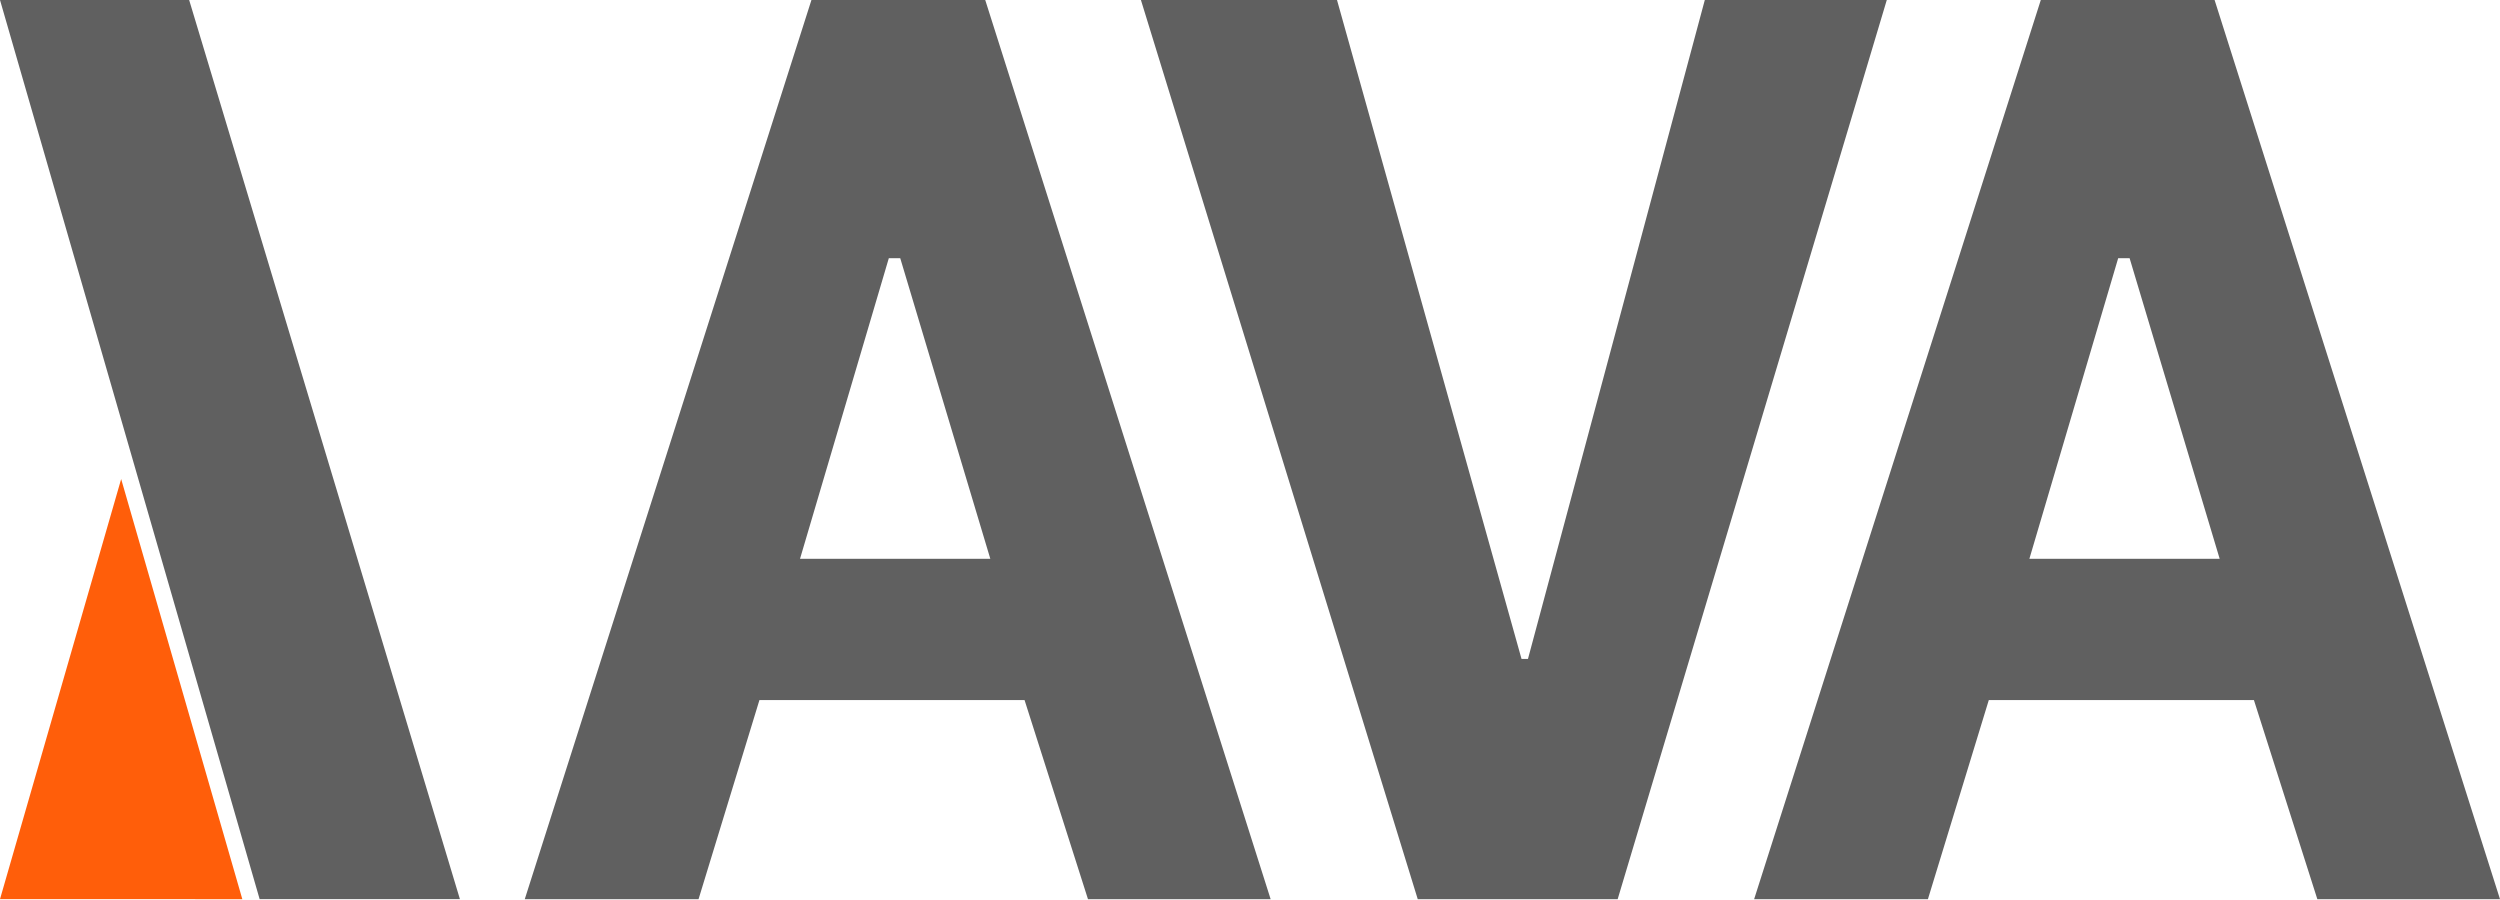
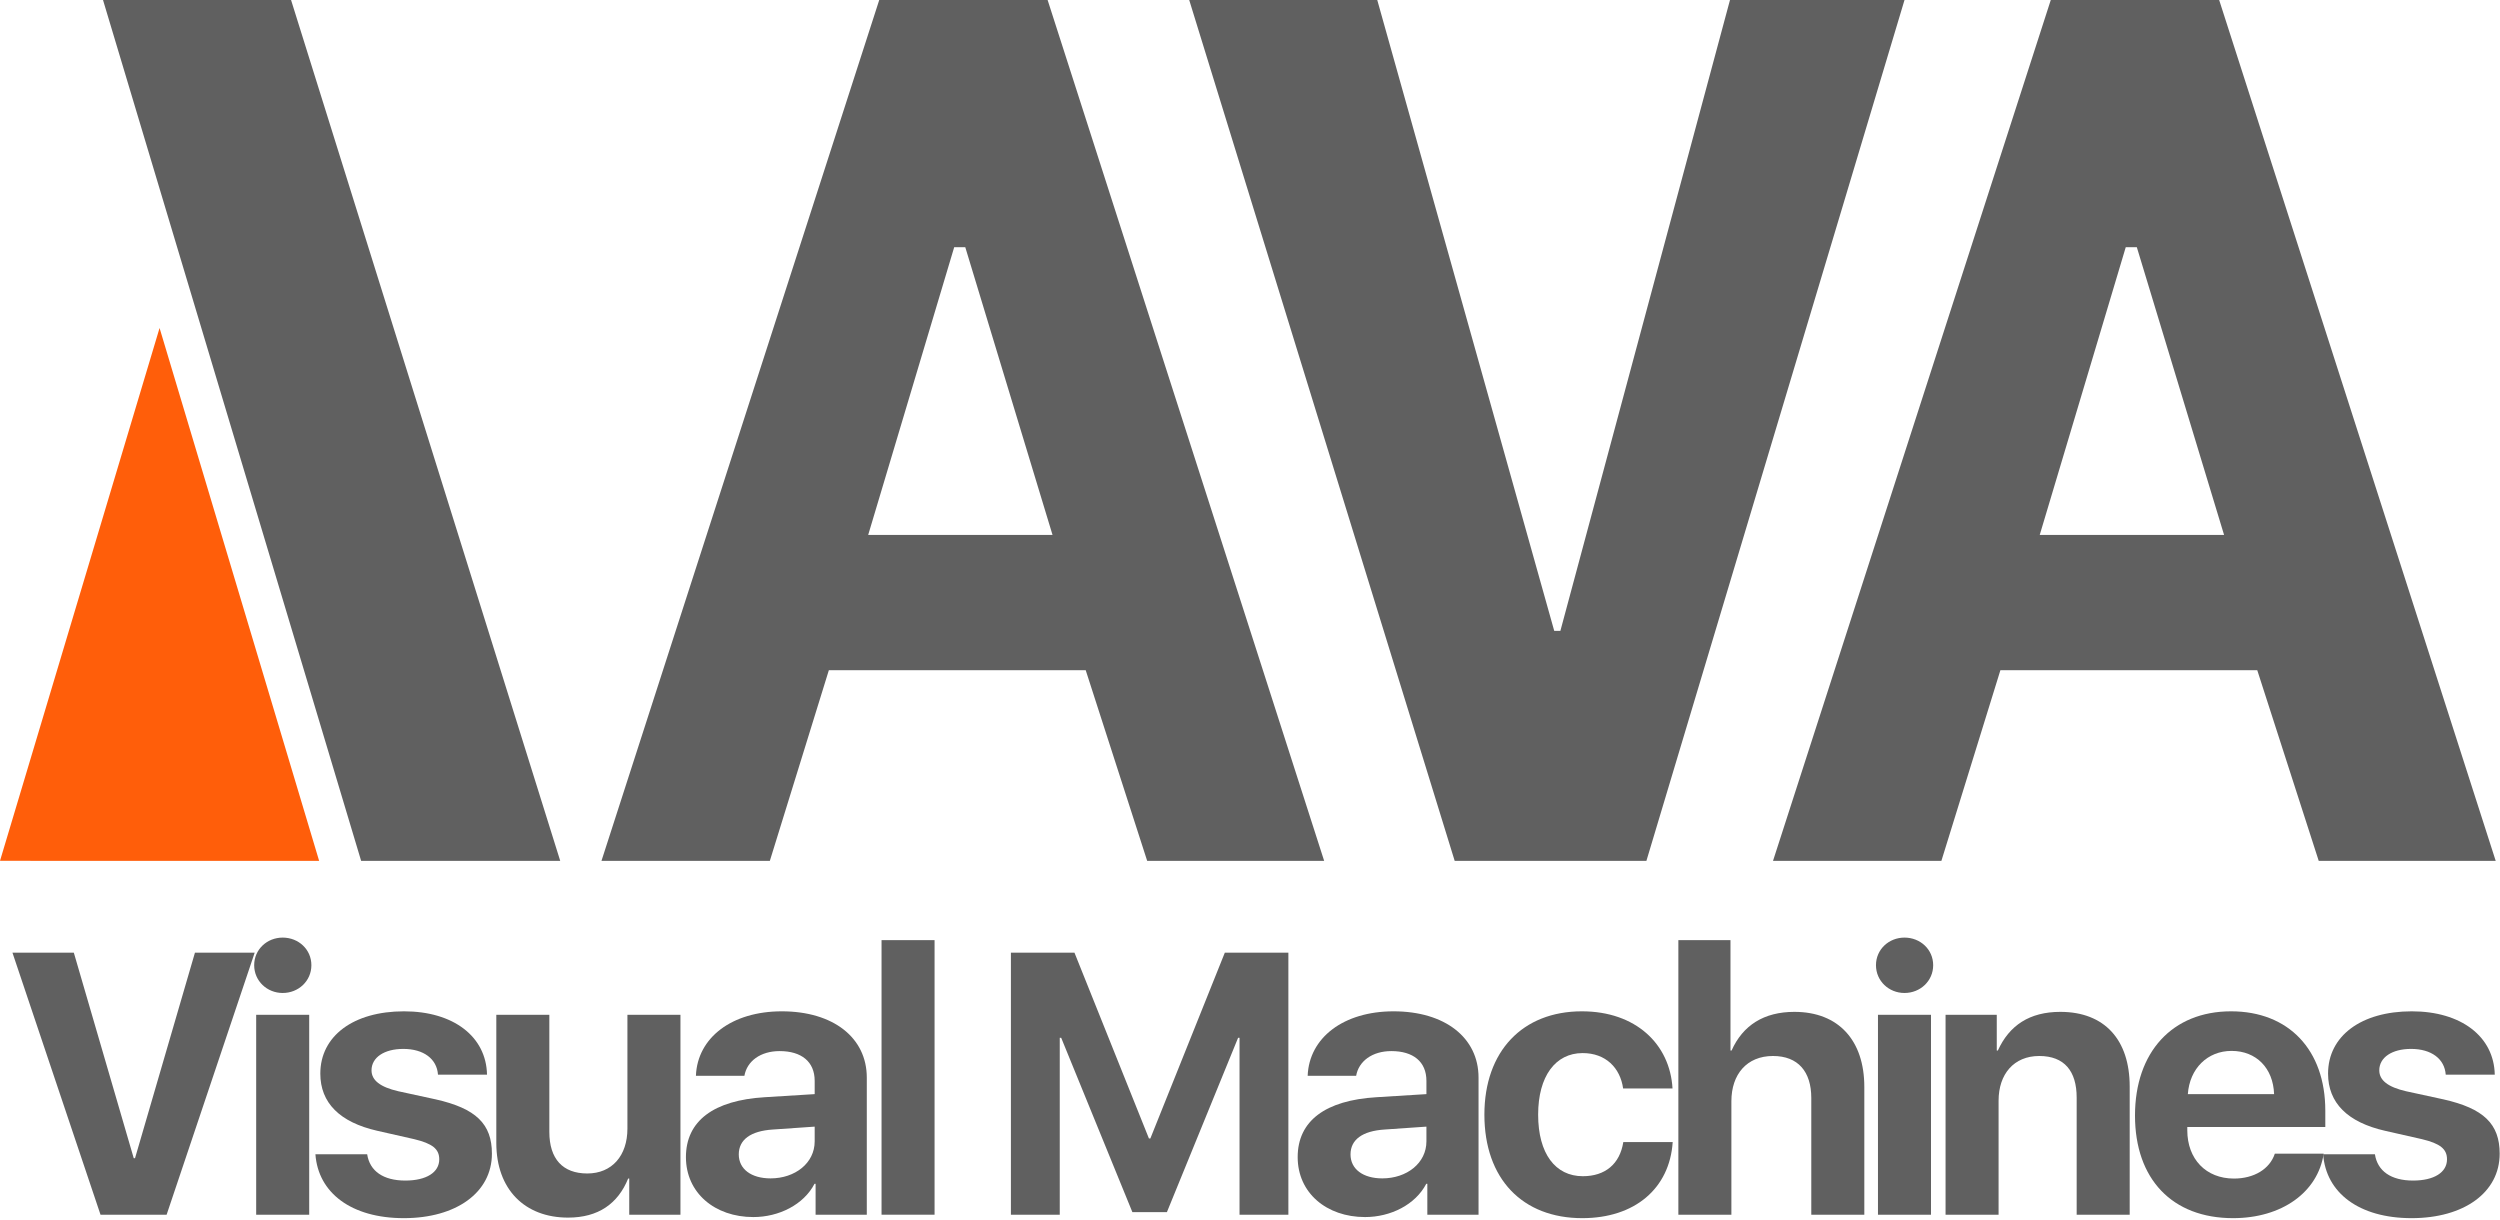
- <svg xmlns="http://www.w3.org/2000/svg" width="848px" height="305px" viewBox="0 0 848 305" version="1.1">
-   <g id="wordmarks" stroke="none" stroke-width="1" fill="none" fill-rule="evenodd">
-     <g id="Desktop-HD" transform="translate(-156, -56)" fill-rule="nonzero">
-       <g id="volcano-logo" transform="translate(156, 56)">
-         <path d="M764.527,237.464 L674.6,237.464 L653.947,305 L595,305 L692.241,0 L751.189,0 L848,305 L786.041,305 L764.527,237.464 Z M688.369,189.536 L752.91,189.536 L722.361,87.579 L718.488,87.579 L688.369,189.536 Z" id="a" fill="#606060" />
-         <polygon id="v" fill="#606060" points="516.108 223.521 518.282 223.521 578.271 0 640 0 548.711 305 480.897 305 387 0 453.51 0" />
-         <path d="M347.527,237.464 L257.6,237.464 L236.947,305 L178,305 L275.241,0 L334.189,0 L431,305 L369.041,305 L347.527,237.464 Z M271.369,189.536 L335.91,189.536 L305.361,87.579 L301.488,87.579 L271.369,189.536 Z" id="a" fill="#606060" />
-         <g id="l">
-           <polygon id="lambda-left-triangle" fill="#FF5E0A" points="82.198 305 1.46263641e-13 304.985 41.099 162.488" />
-           <polygon id="lambda-right-leg" fill="#606060" points="156 304.985 88.069 304.985 0 0 64.161 0" />
-         </g>
+ <svg xmlns="http://www.w3.org/2000/svg" width="2904px" height="1416px" viewBox="0 0 2904 1416" version="1.1">
+   <g id="Page-1" stroke="none" stroke-width="1" fill="none" fill-rule="evenodd">
+     <g id="volcano-logo" fill-rule="nonzero">
+       <path d="M2622.035,778.534 L2323.655,778.534 L2255.127,999.951 L2059.539,999.951 L2382.189,0 L2577.778,0 L2899,999.951 L2693.418,999.951 L2622.035,778.534 Z M2369.34,621.398 L2583.488,621.398 L2482.125,287.129 L2469.276,287.129 L2369.34,621.398 Z" id="a" fill="#606060" />
+       <polygon id="v" fill="#606060" points="1805.399 732.821 1812.537 732.821 2009.553 0 2212.28 0 1912.473 999.951 1689.758 999.951 1381.385 0 1599.816 0" />
+       <path d="M1261.167,778.534 L962.787,778.534 L894.26,999.951 L698.671,999.951 L1021.321,0 L1216.91,0 L1538.132,999.951 L1332.55,999.951 L1261.167,778.534 Z M1008.472,621.398 L1222.62,621.398 L1121.257,287.129 L1108.408,287.129 L1008.472,621.398 Z" id="a" fill="#606060" />
+       <g id="l" transform="translate(0, 0)">
+         <polygon id="lambda-left-triangle" fill="#FF5E0A" points="370.713 1000 6.59653397e-13 999.936 185.357 381" />
+         <polygon id="lambda-right-leg" fill="#606060" points="650.747 999.951 419.482 999.951 119.659 0 338.091 0" />
+       </g>
+       <g id="Visual-Machines" transform="translate(14.45605, 1089.109)" fill="#606060">
+         <polygon id="Path" points="179.086 321.891 281.391 17.508 211.992 17.508 142.383 256.289 140.906 256.289 71.297 17.508 0 17.508 102.305 321.891" />
+         <path d="M283.12,321.891 L344.713,321.891 L344.713,89.648 L283.12,89.648 L283.12,321.891 Z M313.916,64.336 C332.268,64.336 347.245,50.414 347.245,32.062 C347.245,13.711 332.268,0 313.916,0 C295.776,0 280.799,13.711 280.799,32.062 C280.799,50.414 295.776,64.336 313.916,64.336 Z" id="Shape" />
+         <path d="M357.622,157.992 C357.622,191.953 380.192,214.523 423.856,224.438 L466.677,234.141 C487.77,239.203 495.786,245.531 495.786,257.555 C495.786,272.742 480.809,282.234 456.341,282.234 C430.817,282.234 414.997,271.266 412.044,251.648 L351.927,251.648 C355.091,296.367 393.481,325.898 454.653,325.898 C515.403,325.898 556.958,296.156 556.958,251.016 C556.958,216.422 538.395,198.492 491.778,187.945 L448.114,178.453 C427.231,173.602 417.106,165.797 417.106,154.195 C417.106,139.219 431.872,129.305 454.02,129.305 C477.645,129.305 493.044,140.906 494.309,159.258 L551.262,159.258 C550.419,114.961 512.239,85.641 454.864,85.641 C396.012,85.641 357.622,114.328 357.622,157.992 Z" id="Path" />
+         <path d="M775.952,89.648 L714.359,89.648 L714.359,221.906 C714.359,253.336 696.429,274.008 667.741,274.008 C639.265,274.008 623.655,257.133 623.655,225.703 L623.655,89.648 L562.062,89.648 L562.062,238.57 C562.062,292.57 595.179,325.266 645.382,325.266 C680.609,325.266 703.39,309.023 715.202,279.914 L716.468,279.914 L716.468,321.891 L775.952,321.891 L775.952,89.648 Z" id="Path" />
+         <path d="M880.619,279.703 C858.259,279.703 843.705,268.945 843.705,251.859 C843.705,234.773 857.416,224.648 883.15,222.961 L931.877,219.586 L931.877,236.672 C931.877,261.984 909.095,279.703 880.619,279.703 Z M860.58,324.633 C890.322,324.633 919.009,310.289 931.666,286.031 L932.931,286.031 L932.931,321.891 L992.416,321.891 L992.416,162.633 C992.416,116.227 953.392,85.641 893.697,85.641 C835.689,85.641 795.611,116.227 793.923,160.523 L850.244,160.523 C853.197,143.648 868.806,131.836 891.166,131.836 C916.478,131.836 931.877,144.07 931.877,166.43 L931.877,181.828 L873.869,185.414 C814.595,189 782.322,212.836 782.322,255.023 C782.322,296.578 815.861,324.633 860.58,324.633 Z" id="Shape" />
+         <polygon id="Path" points="1009.543 321.891 1071.137 321.891 1071.137 2.953 1009.543 2.953" />
+         <polygon id="Path" points="1482.126 321.891 1482.126 17.508 1408.298 17.508 1321.813 233.297 1320.126 233.297 1233.641 17.508 1159.813 17.508 1159.813 321.891 1216.555 321.891 1216.555 116.438 1218.243 116.438 1300.93 318.938 1341.009 318.938 1423.696 116.438 1425.384 116.438 1425.384 321.891" />
+         <path d="M1591.222,279.703 C1568.862,279.703 1554.308,268.945 1554.308,251.859 C1554.308,234.773 1568.019,224.648 1593.753,222.961 L1642.48,219.586 L1642.48,236.672 C1642.48,261.984 1619.698,279.703 1591.222,279.703 Z M1571.183,324.633 C1600.925,324.633 1629.612,310.289 1642.269,286.031 L1643.534,286.031 L1643.534,321.891 L1703.019,321.891 L1703.019,162.633 C1703.019,116.227 1663.995,85.641 1604.3,85.641 C1546.292,85.641 1506.214,116.227 1504.526,160.523 L1560.847,160.523 C1563.8,143.648 1579.409,131.836 1601.769,131.836 C1627.081,131.836 1642.48,144.07 1642.48,166.43 L1642.48,181.828 L1584.472,185.414 C1525.198,189 1492.925,212.836 1492.925,255.023 C1492.925,296.578 1526.464,324.633 1571.183,324.633 Z" id="Shape" />
+         <path d="M1928.341,175.289 C1925.388,123.609 1885.521,85.641 1823.084,85.641 C1754.107,85.641 1709.81,132.047 1709.81,205.664 C1709.81,280.336 1754.107,325.898 1823.505,325.898 C1884.466,325.898 1924.966,291.516 1928.552,237.516 L1871.177,237.516 C1867.169,263.039 1850.084,277.172 1824.138,277.172 C1792.287,277.172 1772.248,251.016 1772.248,205.664 C1772.248,161.156 1792.287,134.156 1823.927,134.156 C1850.716,134.156 1867.591,151.242 1870.966,175.289 L1928.341,175.289 Z" id="Path" />
+         <path d="M1935.133,321.891 L1996.726,321.891 L1996.726,190.055 C1996.726,158.836 2014.656,137.531 2045.031,137.531 C2074.351,137.531 2089.539,155.883 2089.539,186.258 L2089.539,321.891 L2151.133,321.891 L2151.133,173.391 C2151.133,119.602 2121.391,86.273 2069.922,86.273 C2034.484,86.273 2010.016,101.883 1996.937,131.203 L1995.672,131.203 L1995.672,2.953 L1935.133,2.953 L1935.133,321.891 Z" id="Path" />
+         <path d="M2166.994,321.891 L2228.588,321.891 L2228.588,89.648 L2166.994,89.648 L2166.994,321.891 Z M2197.791,64.336 C2216.143,64.336 2231.119,50.414 2231.119,32.062 C2231.119,13.711 2216.143,0 2197.791,0 C2179.651,0 2164.674,13.711 2164.674,32.062 C2164.674,50.414 2179.651,64.336 2197.791,64.336 Z" id="Shape" />
+         <path d="M2245.505,321.891 L2307.098,321.891 L2307.098,189.422 C2307.098,158.625 2324.817,137.531 2354.348,137.531 C2383.458,137.531 2397.801,155.039 2397.801,185.836 L2397.801,321.891 L2459.395,321.891 L2459.395,172.969 C2459.395,118.758 2430.286,86.273 2378.817,86.273 C2343.169,86.273 2319.544,101.883 2306.255,131.203 L2304.989,131.203 L2304.989,89.648 L2245.505,89.648 L2245.505,321.891 Z" id="Path" />
+         <path d="M2577.773,131.625 C2606.249,131.625 2626.077,151.453 2627.132,181.828 L2526.937,181.828 C2529.046,152.086 2549.718,131.625 2577.773,131.625 Z M2627.976,251.016 C2622.069,268.945 2603.718,279.914 2580.515,279.914 C2548.03,279.914 2526.304,257.344 2526.304,223.805 L2526.304,220.008 L2686.616,220.008 L2686.616,201.023 C2686.616,130.359 2644.007,85.641 2577.14,85.641 C2509.007,85.641 2465.554,132.891 2465.554,206.719 C2465.554,280.547 2508.796,325.898 2579.46,325.898 C2635.991,325.898 2677.968,295.945 2684.718,251.016 L2627.976,251.016 Z" id="Shape" />
+         <path d="M2689.822,157.992 C2689.822,191.953 2712.392,214.523 2756.056,224.438 L2798.876,234.141 C2819.97,239.203 2827.986,245.531 2827.986,257.555 C2827.986,272.742 2813.009,282.234 2788.541,282.234 C2763.017,282.234 2747.197,271.266 2744.244,251.648 L2684.126,251.648 C2687.291,296.367 2725.681,325.898 2786.853,325.898 C2847.603,325.898 2889.158,296.156 2889.158,251.016 C2889.158,216.422 2870.595,198.492 2823.978,187.945 L2780.314,178.453 C2759.431,173.602 2749.306,165.797 2749.306,154.195 C2749.306,139.219 2764.072,129.305 2786.22,129.305 C2809.845,129.305 2825.244,140.906 2826.509,159.258 L2883.462,159.258 C2882.619,114.961 2844.439,85.641 2787.064,85.641 C2728.212,85.641 2689.822,114.328 2689.822,157.992 Z" id="Path" />
      </g>
    </g>
  </g>
</svg>
